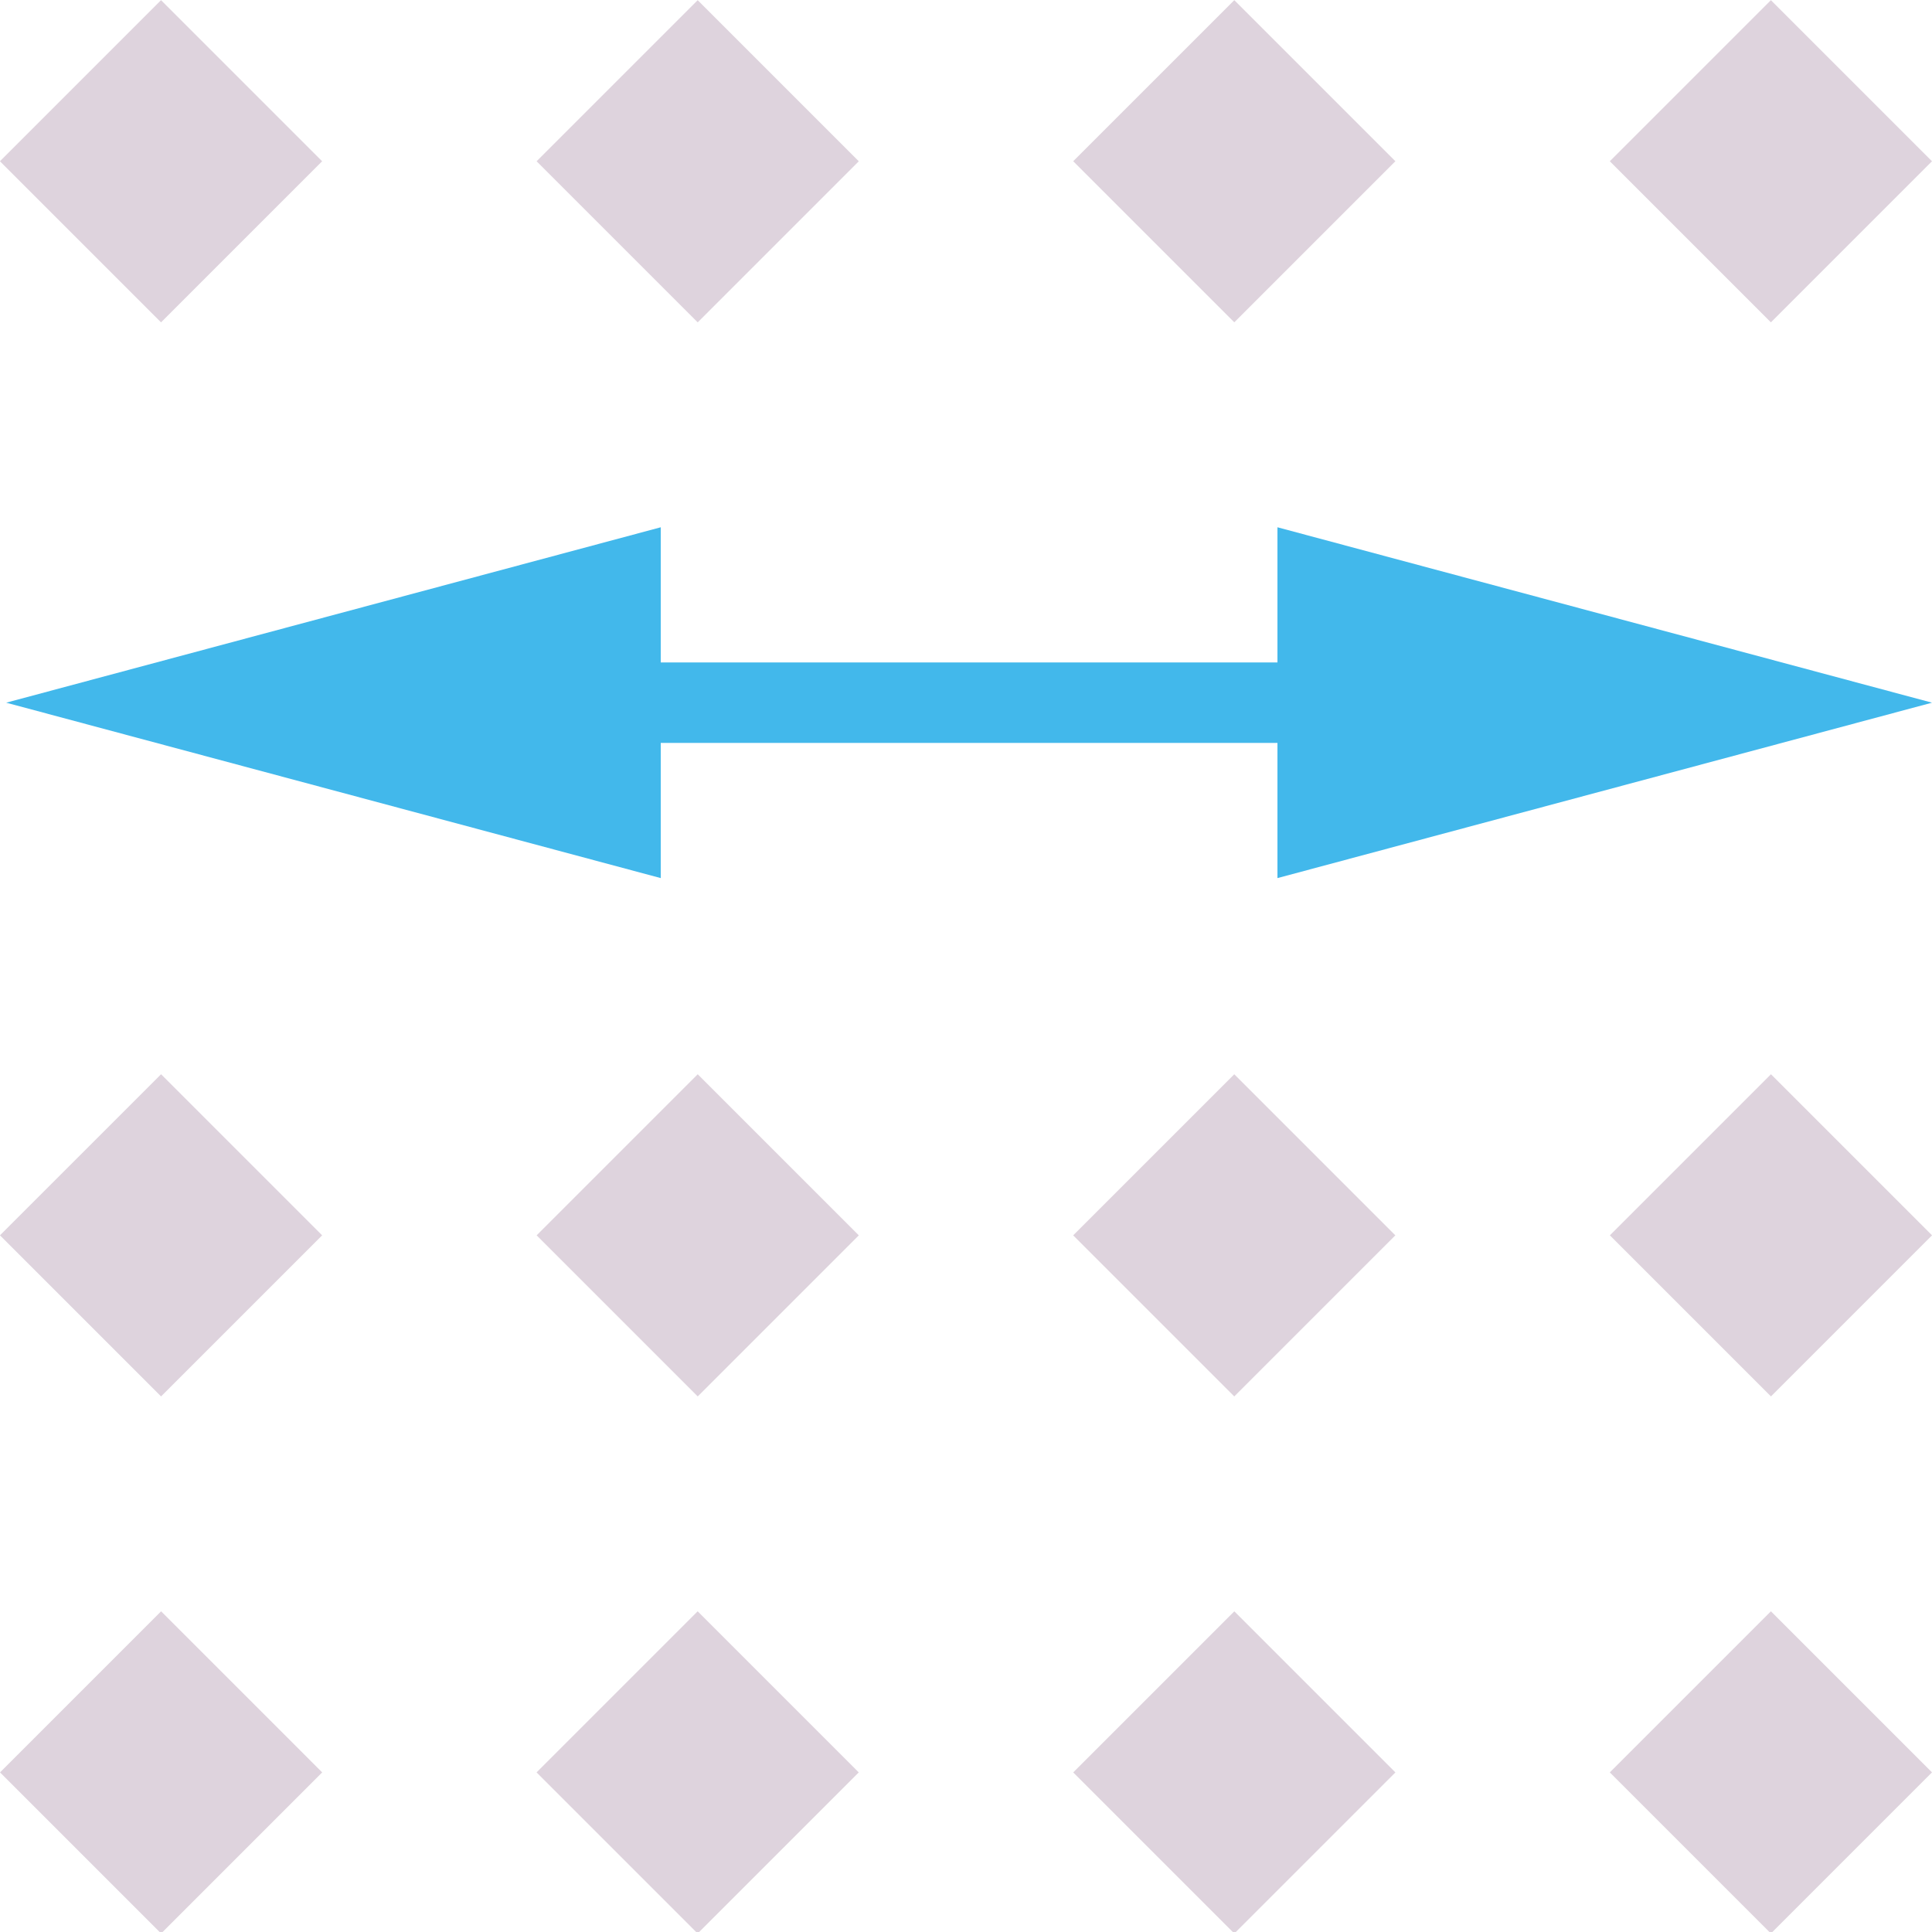
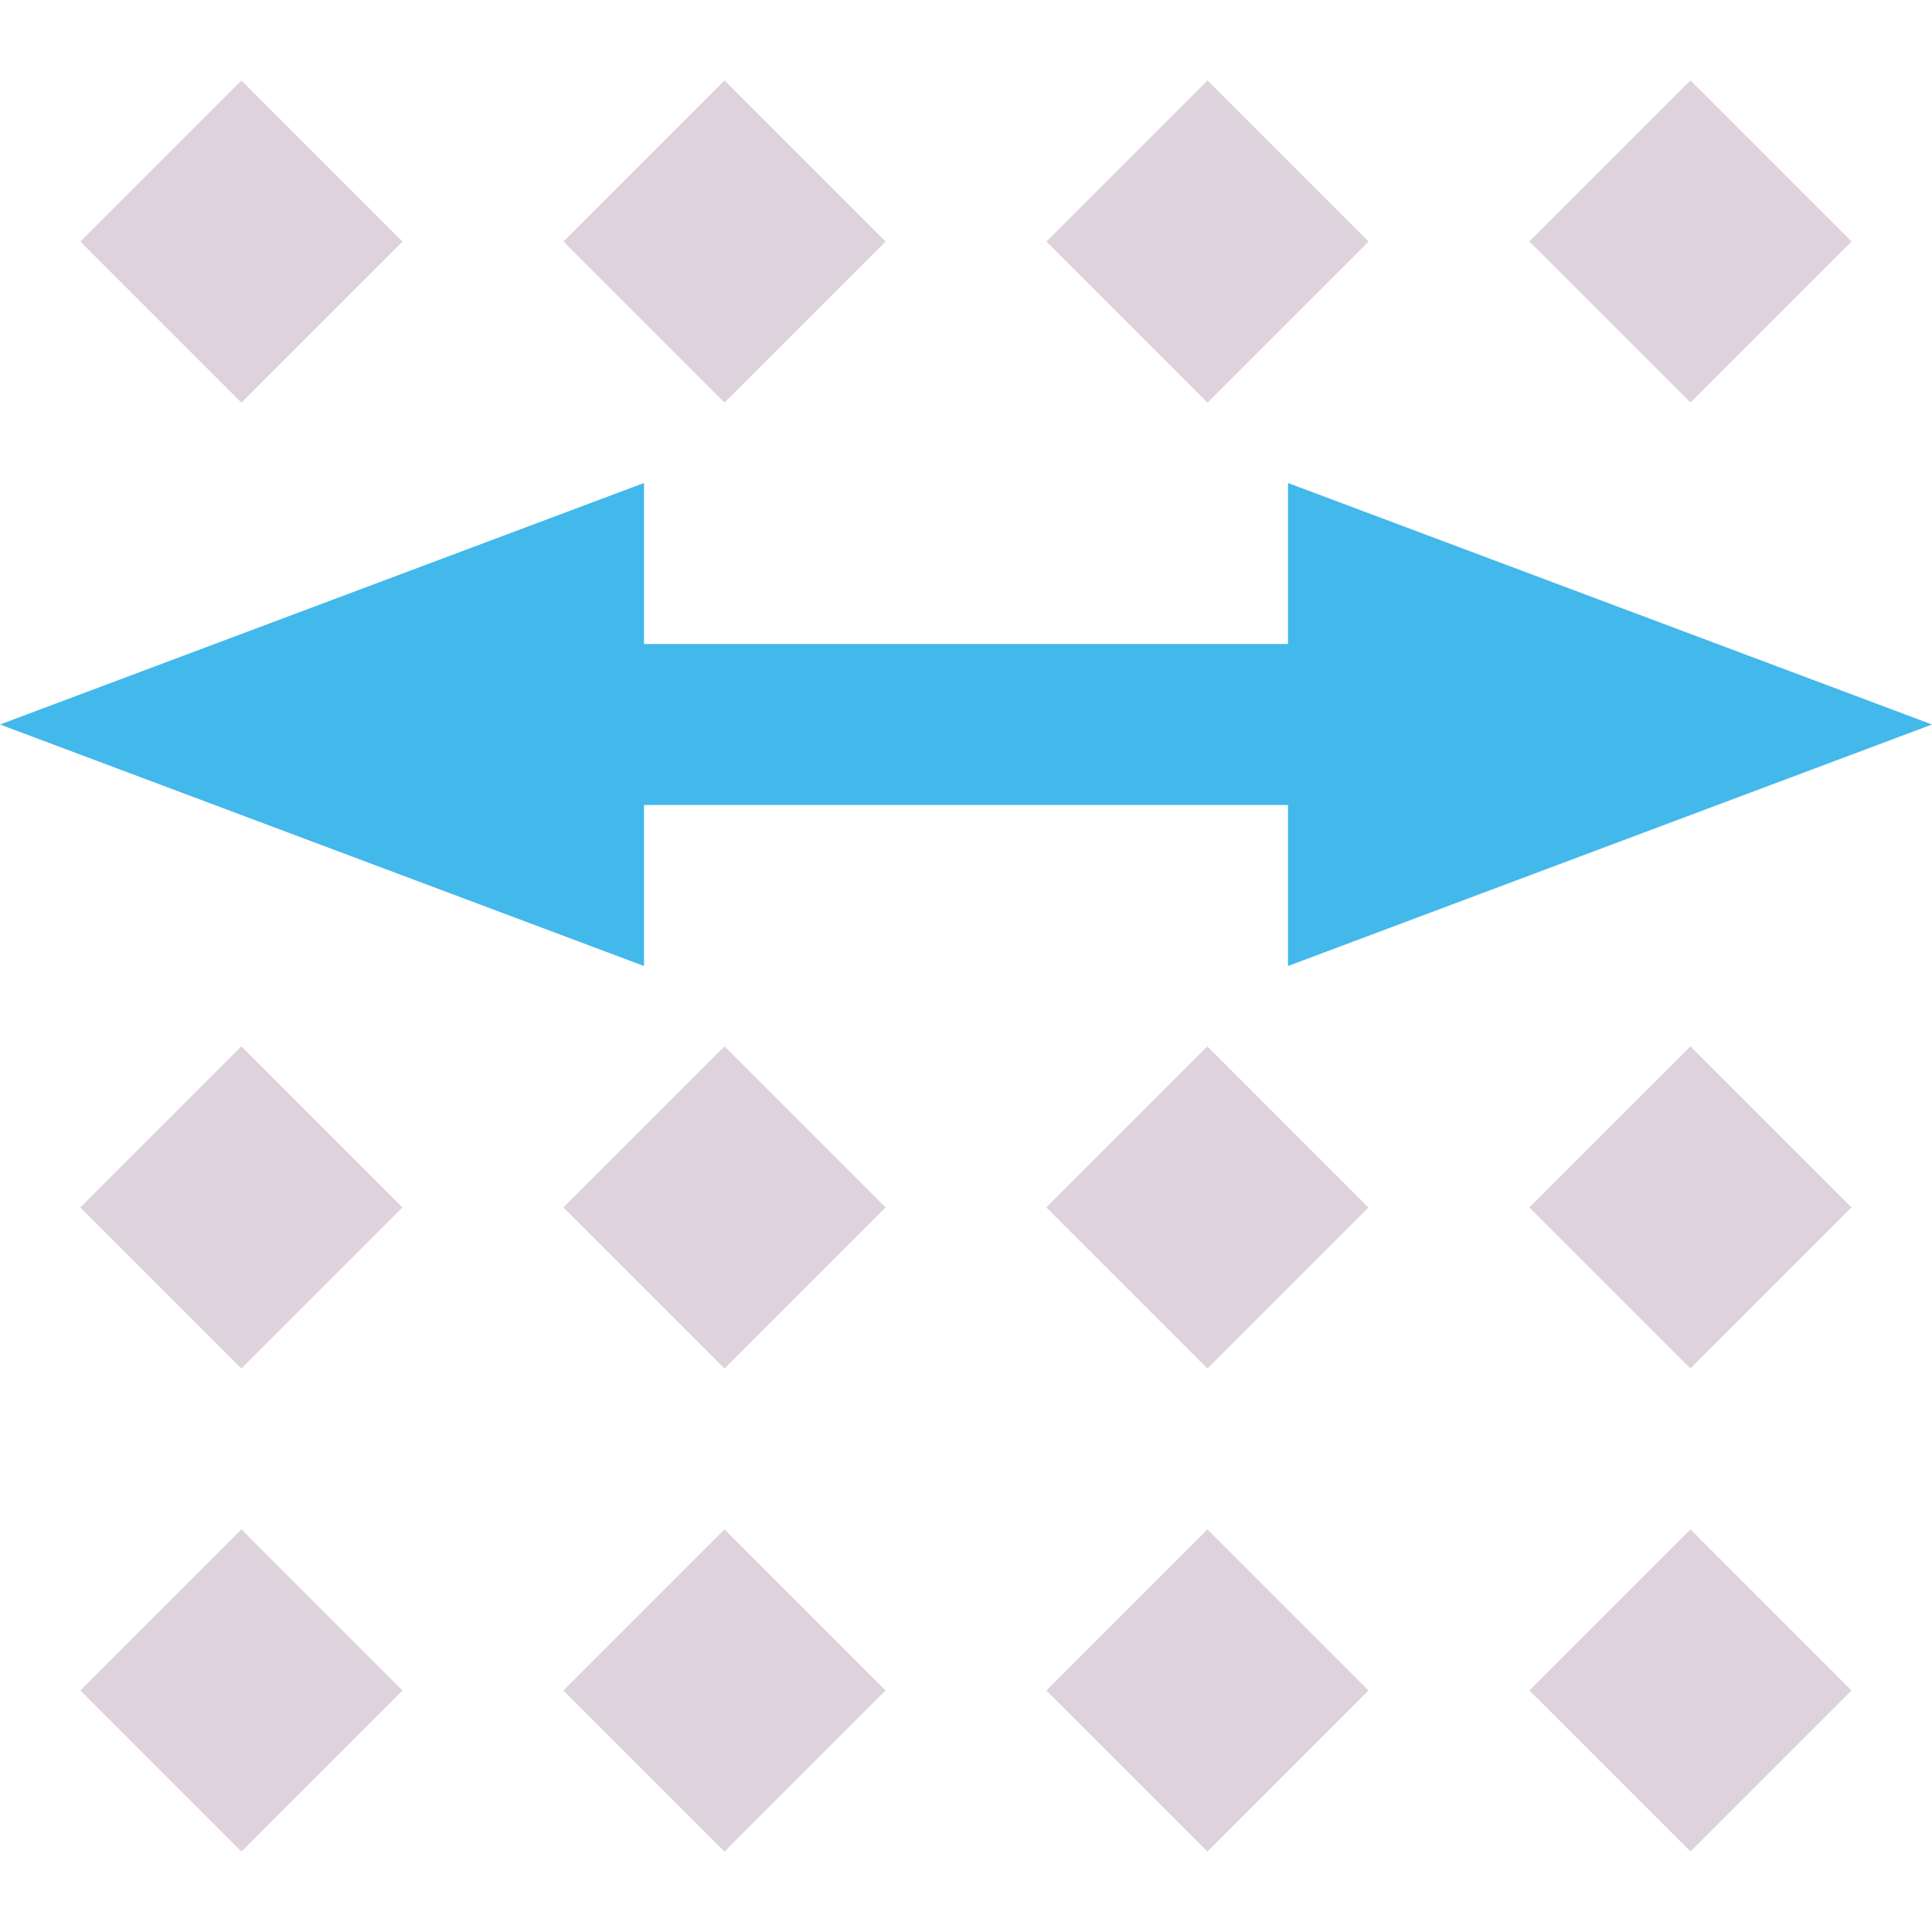
<svg xmlns="http://www.w3.org/2000/svg" id="Слой_1" data-name="Слой 1" viewBox="0 0 24 24" version="1.1">
  <defs id="defs157410">
    <style id="style157408">.cls-1{fill:#DED3DD;}.cls-2{fill:none;stroke:#42B8EB;stroke-linecap:round;stroke-linejoin:round;}.cls-3{fill:#42B8EB;}</style>
  </defs>
-   <rect class="cls-1" x="1.416" y="-1.413" width="2.83" height="2.83" transform="rotate(45.0014)" id="rect157414" />
-   <rect class="cls-1" x="6.13" y="-6.127" width="2.83" height="2.83" transform="rotate(45.0012)" id="rect157416" />
-   <rect class="cls-1" x="10.843" y="-10.841" width="2.83" height="2.83" transform="rotate(45.0014)" id="rect157418" />
-   <rect class="cls-1" x="15.557" y="-15.554" width="2.83" height="2.83" transform="rotate(45)" id="rect157420" />
-   <rect class="cls-1" x="10.851" y="8.021" width="2.83" height="2.83" transform="rotate(45.0014)" id="rect157422" />
-   <rect class="cls-1" x="15.565" y="3.307" width="2.83" height="2.83" transform="rotate(45.0012)" id="rect157424" />
-   <rect class="cls-1" x="20.278" y="-1.406" width="2.83" height="2.83" transform="rotate(45.0014)" id="rect157426" />
-   <rect class="cls-1" x="24.992" y="-6.12" width="2.83" height="2.83" transform="rotate(45)" id="rect157428" />
-   <rect class="cls-1" x="15.569" y="12.738" width="2.83" height="2.83" transform="rotate(45.0014)" id="rect157430" />
-   <rect class="cls-1" x="20.282" y="8.025" width="2.83" height="2.83" transform="rotate(45.0012)" id="rect157432" />
-   <rect class="cls-1" x="24.996" y="3.311" width="2.83" height="2.83" transform="rotate(45.0014)" id="rect157434" />
-   <rect class="cls-1" x="29.709" y="-1.402" width="2.83" height="2.83" transform="rotate(45)" id="rect157436" />
-   <line class="cls-2" x1="6.722" y1="8.729" x2="17.355" y2="8.729" id="line157438" />
-   <polygon class="cls-3" points="1.077,9.729 9.208,7.55 9.208,11.908 " id="polygon157440" transform="translate(-1,-1)" />
-   <polygon class="cls-3" points="25,9.729 16.869,7.55 16.869,11.908 " id="polygon157442" transform="translate(-1,-1)" />
+   <line class="cls-2" x1="6.683" y1="9" x2="17.317" y2="9" id="line157438" style="stroke-width:2;stroke-dasharray:none" />
+   <polygon class="cls-3" points="1.077,9.729 9.208,7.55 9.208,11.908 " id="polygon157440" transform="matrix(0.9838888,0,0,1.376778,-1.059648,-4.394677)" style="stroke-width:0.859" />
+   <polygon class="cls-3" points="16.869,11.908 25,9.729 16.869,7.55 " id="polygon157442" transform="matrix(0.9838888,0,0,1.376778,-0.5972205,-4.394676)" style="stroke-width:0.859" />
+   <rect class="cls-1" x="2.828" y="-1.414" width="2.83" height="2.83" transform="rotate(45.0014)" id="rect157372" style="fill:#ded3dd" />
+   <rect class="cls-1" x="7.071" y="-5.658" width="2.83" height="2.83" transform="rotate(45.0012)" id="rect157374" style="fill:#ded3dd" />
+   <rect class="cls-1" x="11.313" y="-9.9" width="2.83" height="2.83" transform="rotate(45.0014)" id="rect157376" style="fill:#ded3dd" />
+   <rect class="cls-1" x="15.555" y="-14.143" width="2.83" height="2.83" transform="rotate(45)" id="rect157378" style="fill:#ded3dd" />
+   <rect class="cls-1" x="15.555" y="2.827" width="2.83" height="2.83" transform="rotate(45.0012)" id="rect157374-6" style="fill:#ded3dd" />
+   <rect class="cls-1" x="11.312" y="7.071" width="2.83" height="2.83" transform="rotate(45.0014)" id="rect157372-36" style="fill:#ded3dd" />
+   <rect class="cls-1" x="19.797" y="-1.415" width="2.83" height="2.83" transform="rotate(45.0014)" id="rect157376-6" style="fill:#ded3dd" />
+   <rect class="cls-1" x="24.039" y="-5.658" width="2.83" height="2.83" transform="rotate(45)" id="rect157378-2" style="fill:#ded3dd" />
+   <rect class="cls-1" x="15.555" y="11.313" width="2.83" height="2.83" transform="rotate(45.0014)" id="rect157372-3-6" style="fill:#ded3dd" />
+   <rect class="cls-1" x="19.798" y="7.07" width="2.83" height="2.83" transform="rotate(45.0012)" id="rect157374-6-1" style="fill:#ded3dd" />
+   <rect class="cls-1" x="24.04" y="2.828" width="2.83" height="2.83" transform="rotate(45.0014)" id="rect157376-7-8" style="fill:#ded3dd" />
+   <rect class="cls-1" x="28.282" y="-1.415" width="2.83" height="2.83" transform="rotate(45)" id="rect157378-5-7" style="fill:#ded3dd" />
</svg>
